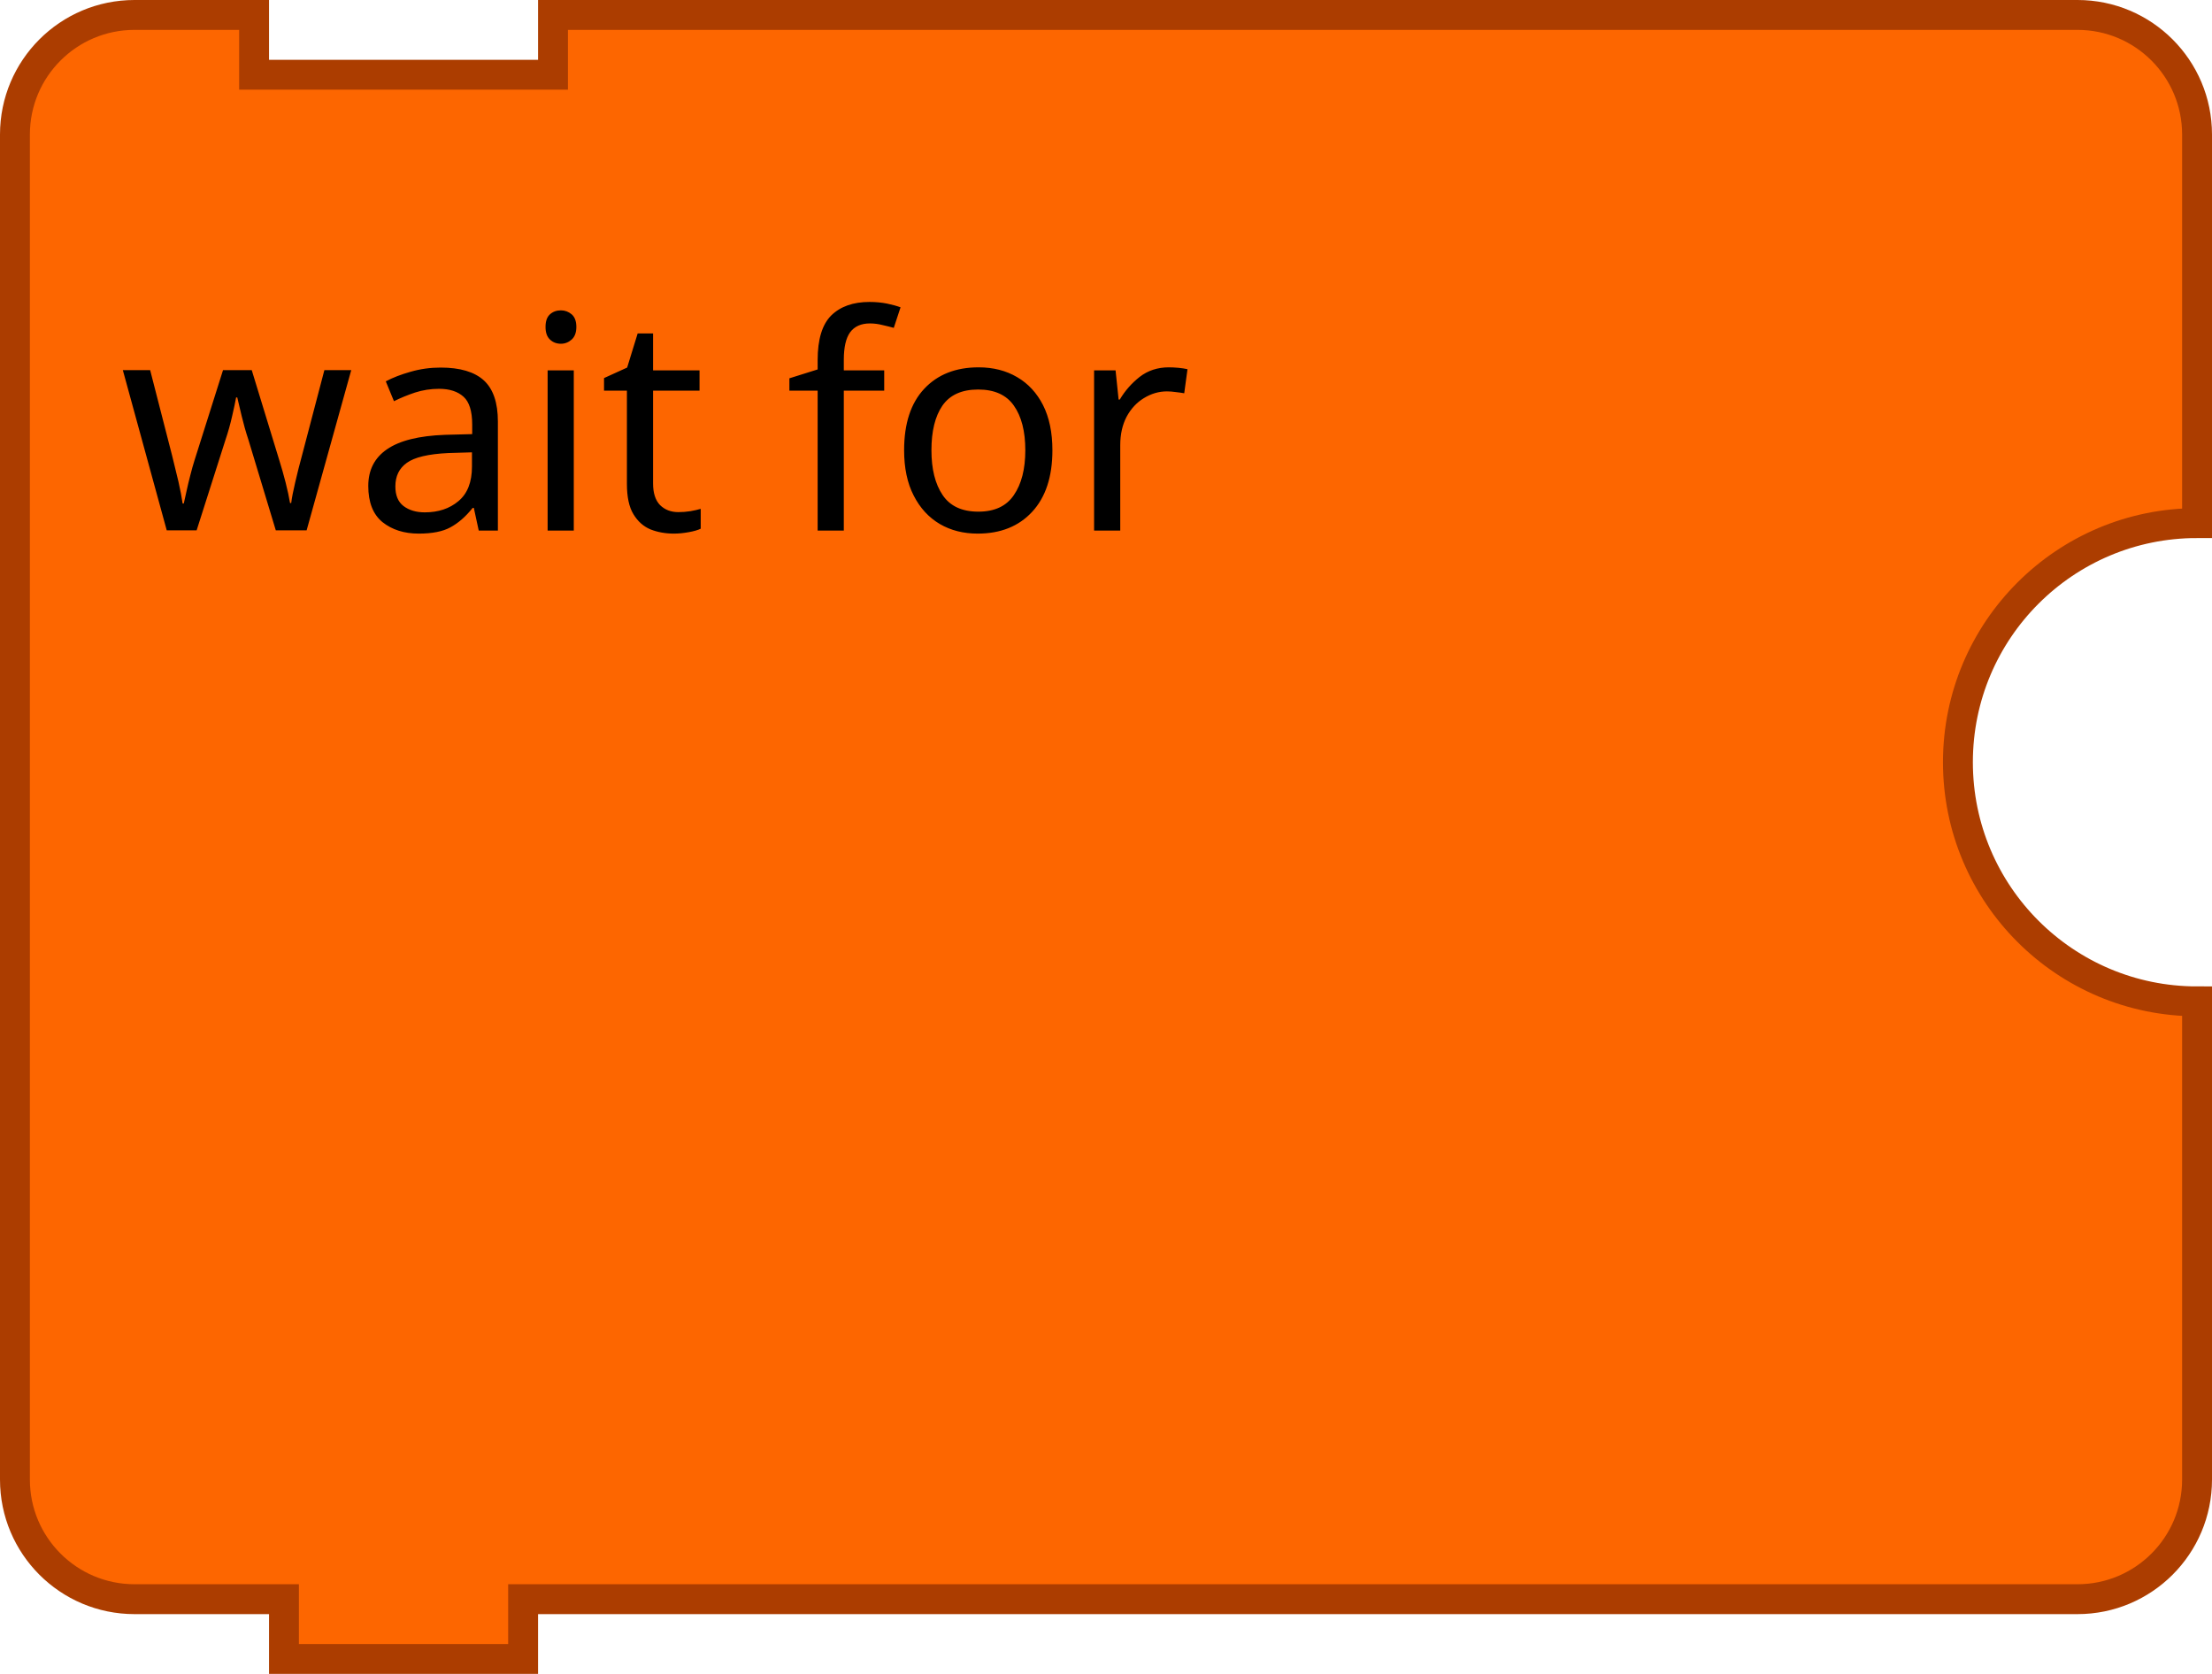
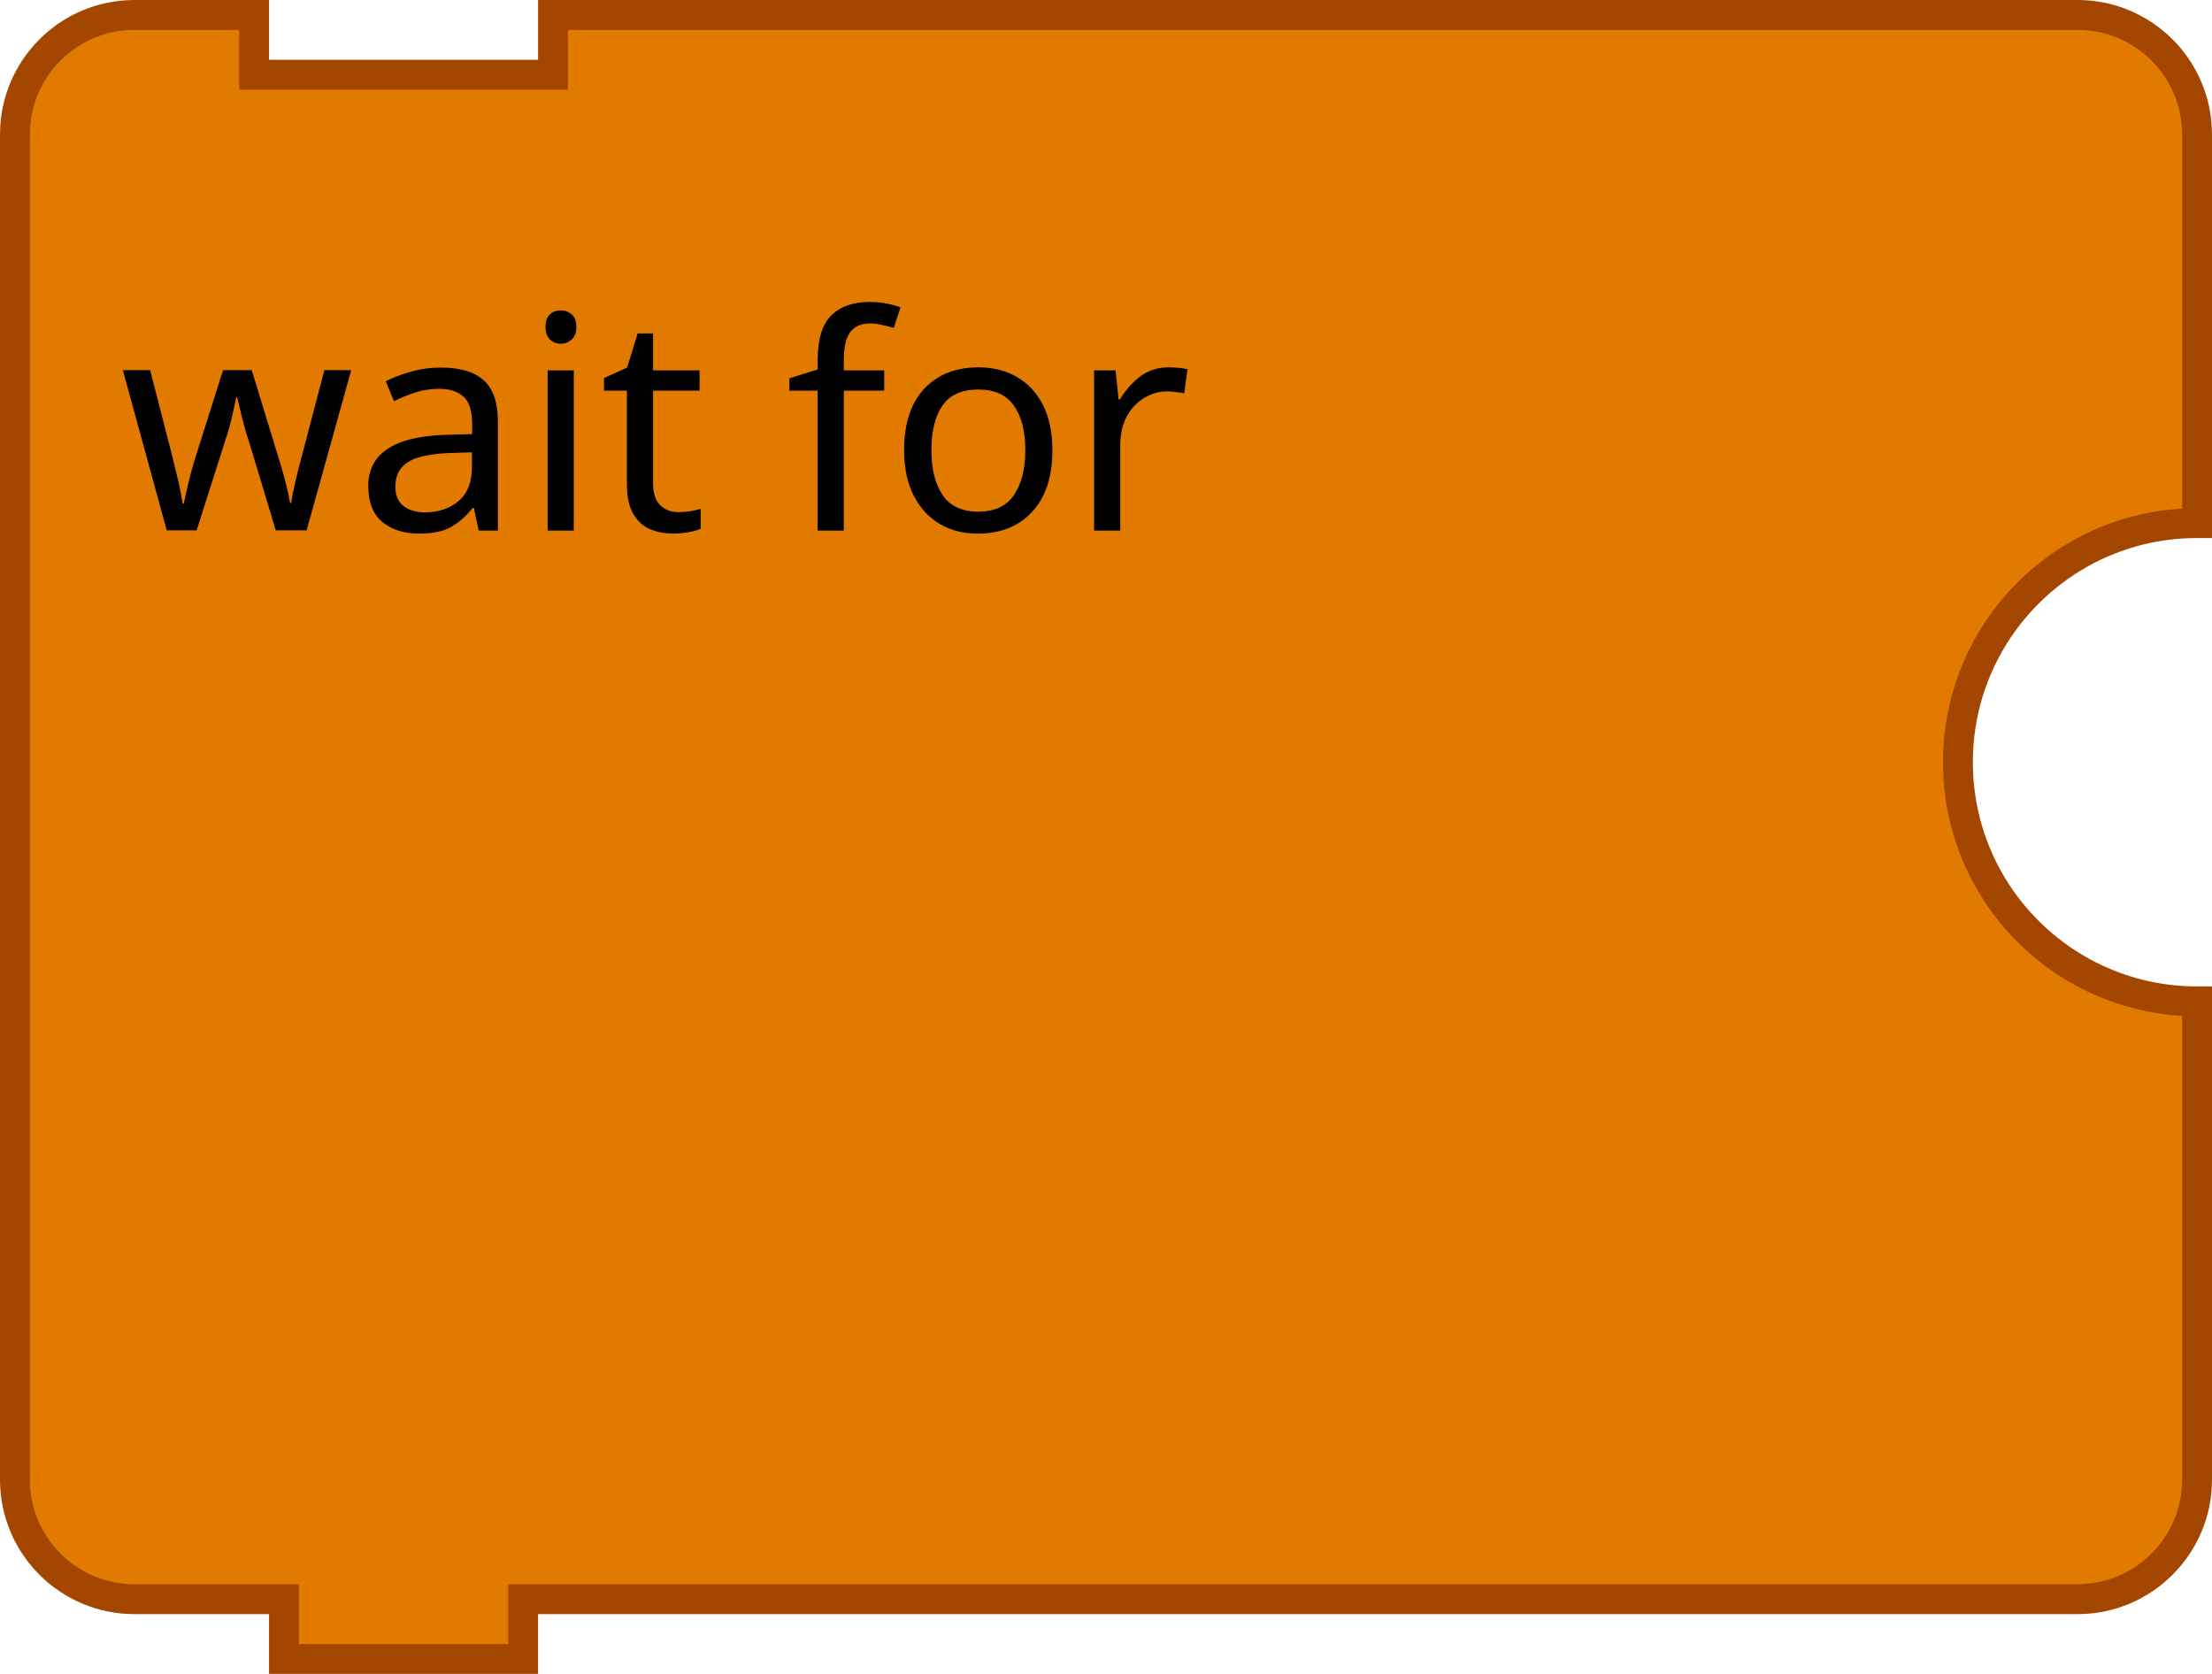
<svg xmlns="http://www.w3.org/2000/svg" version="1.1" width="148" height="112" id="svg2">
-   <defs id="defs29">
-     <filter height="1.3" color-interpolation-filters="sRGB" id="dropshadow">
-       <feGaussianBlur in="SourceAlpha" stdDeviation="3" id="feGaussianBlur7" />
-       <feOffset dx="2" dy="2" result="offsetblur" id="feOffset9" />
-       <feComponentTransfer id="feComponentTransfer11">
-         <feFuncA type="linear" slope="0.2" id="feFuncA13" />
-       </feComponentTransfer>
-       <feMerge id="feMerge15">
-         <feMergeNode id="feMergeNode17" />
-         <feMergeNode in="SourceGraphic" id="feMergeNode19" />
-       </feMerge>
-     </filter>
-   </defs>
-   <path d="M 1,17 1,9 A 8,8 0 0 1 9,1 l 8,0 0,4 20,0 0,-4 18,0 76,0 8,0 a 8,8 0 0 1 8,8 l 0,8 0,18 a 16,16 0 0 0 -16,16 16,16 0 0 0 16,16 l 0,12 0,12 0,8 a 8,8 0 0 1 -8,8 l -8,0 -76,0 -18,0 -2,0 0,4 -16,0 0,-4 -2,0 -8,0 A 8,8 0 0 1 1,99 l 0,-8 z" id="path21" style="fill:#fd6600;fill-opacity:1;stroke:#ac3d00;stroke-width:2;stroke-linecap:round;stroke-opacity:1" />
+   <path d="M 1,17 1,9 A 8,8 0 0 1 9,1 l 8,0 0,4 20,0 0,-4 18,0 76,0 8,0 a 8,8 0 0 1 8,8 l 0,8 0,18 a 16,16 0 0 0 -16,16 16,16 0 0 0 16,16 l 0,12 0,12 0,8 a 8,8 0 0 1 -8,8 l -8,0 -76,0 -18,0 -2,0 0,4 -16,0 0,-4 -2,0 -8,0 A 8,8 0 0 1 1,99 l 0,-8 z" id="path21" style="fill:#e37a00;fill-opacity:1;stroke:#a34600;stroke-width:2;stroke-linecap:round;stroke-opacity:1" />
  <text id="text23" style="font-size:20px;text-anchor:start;fill:#000000;font-family:sans-serif">
    <tspan x="8" y="35.5" id="tspan25">wait for</tspan>
  </text>
</svg>
